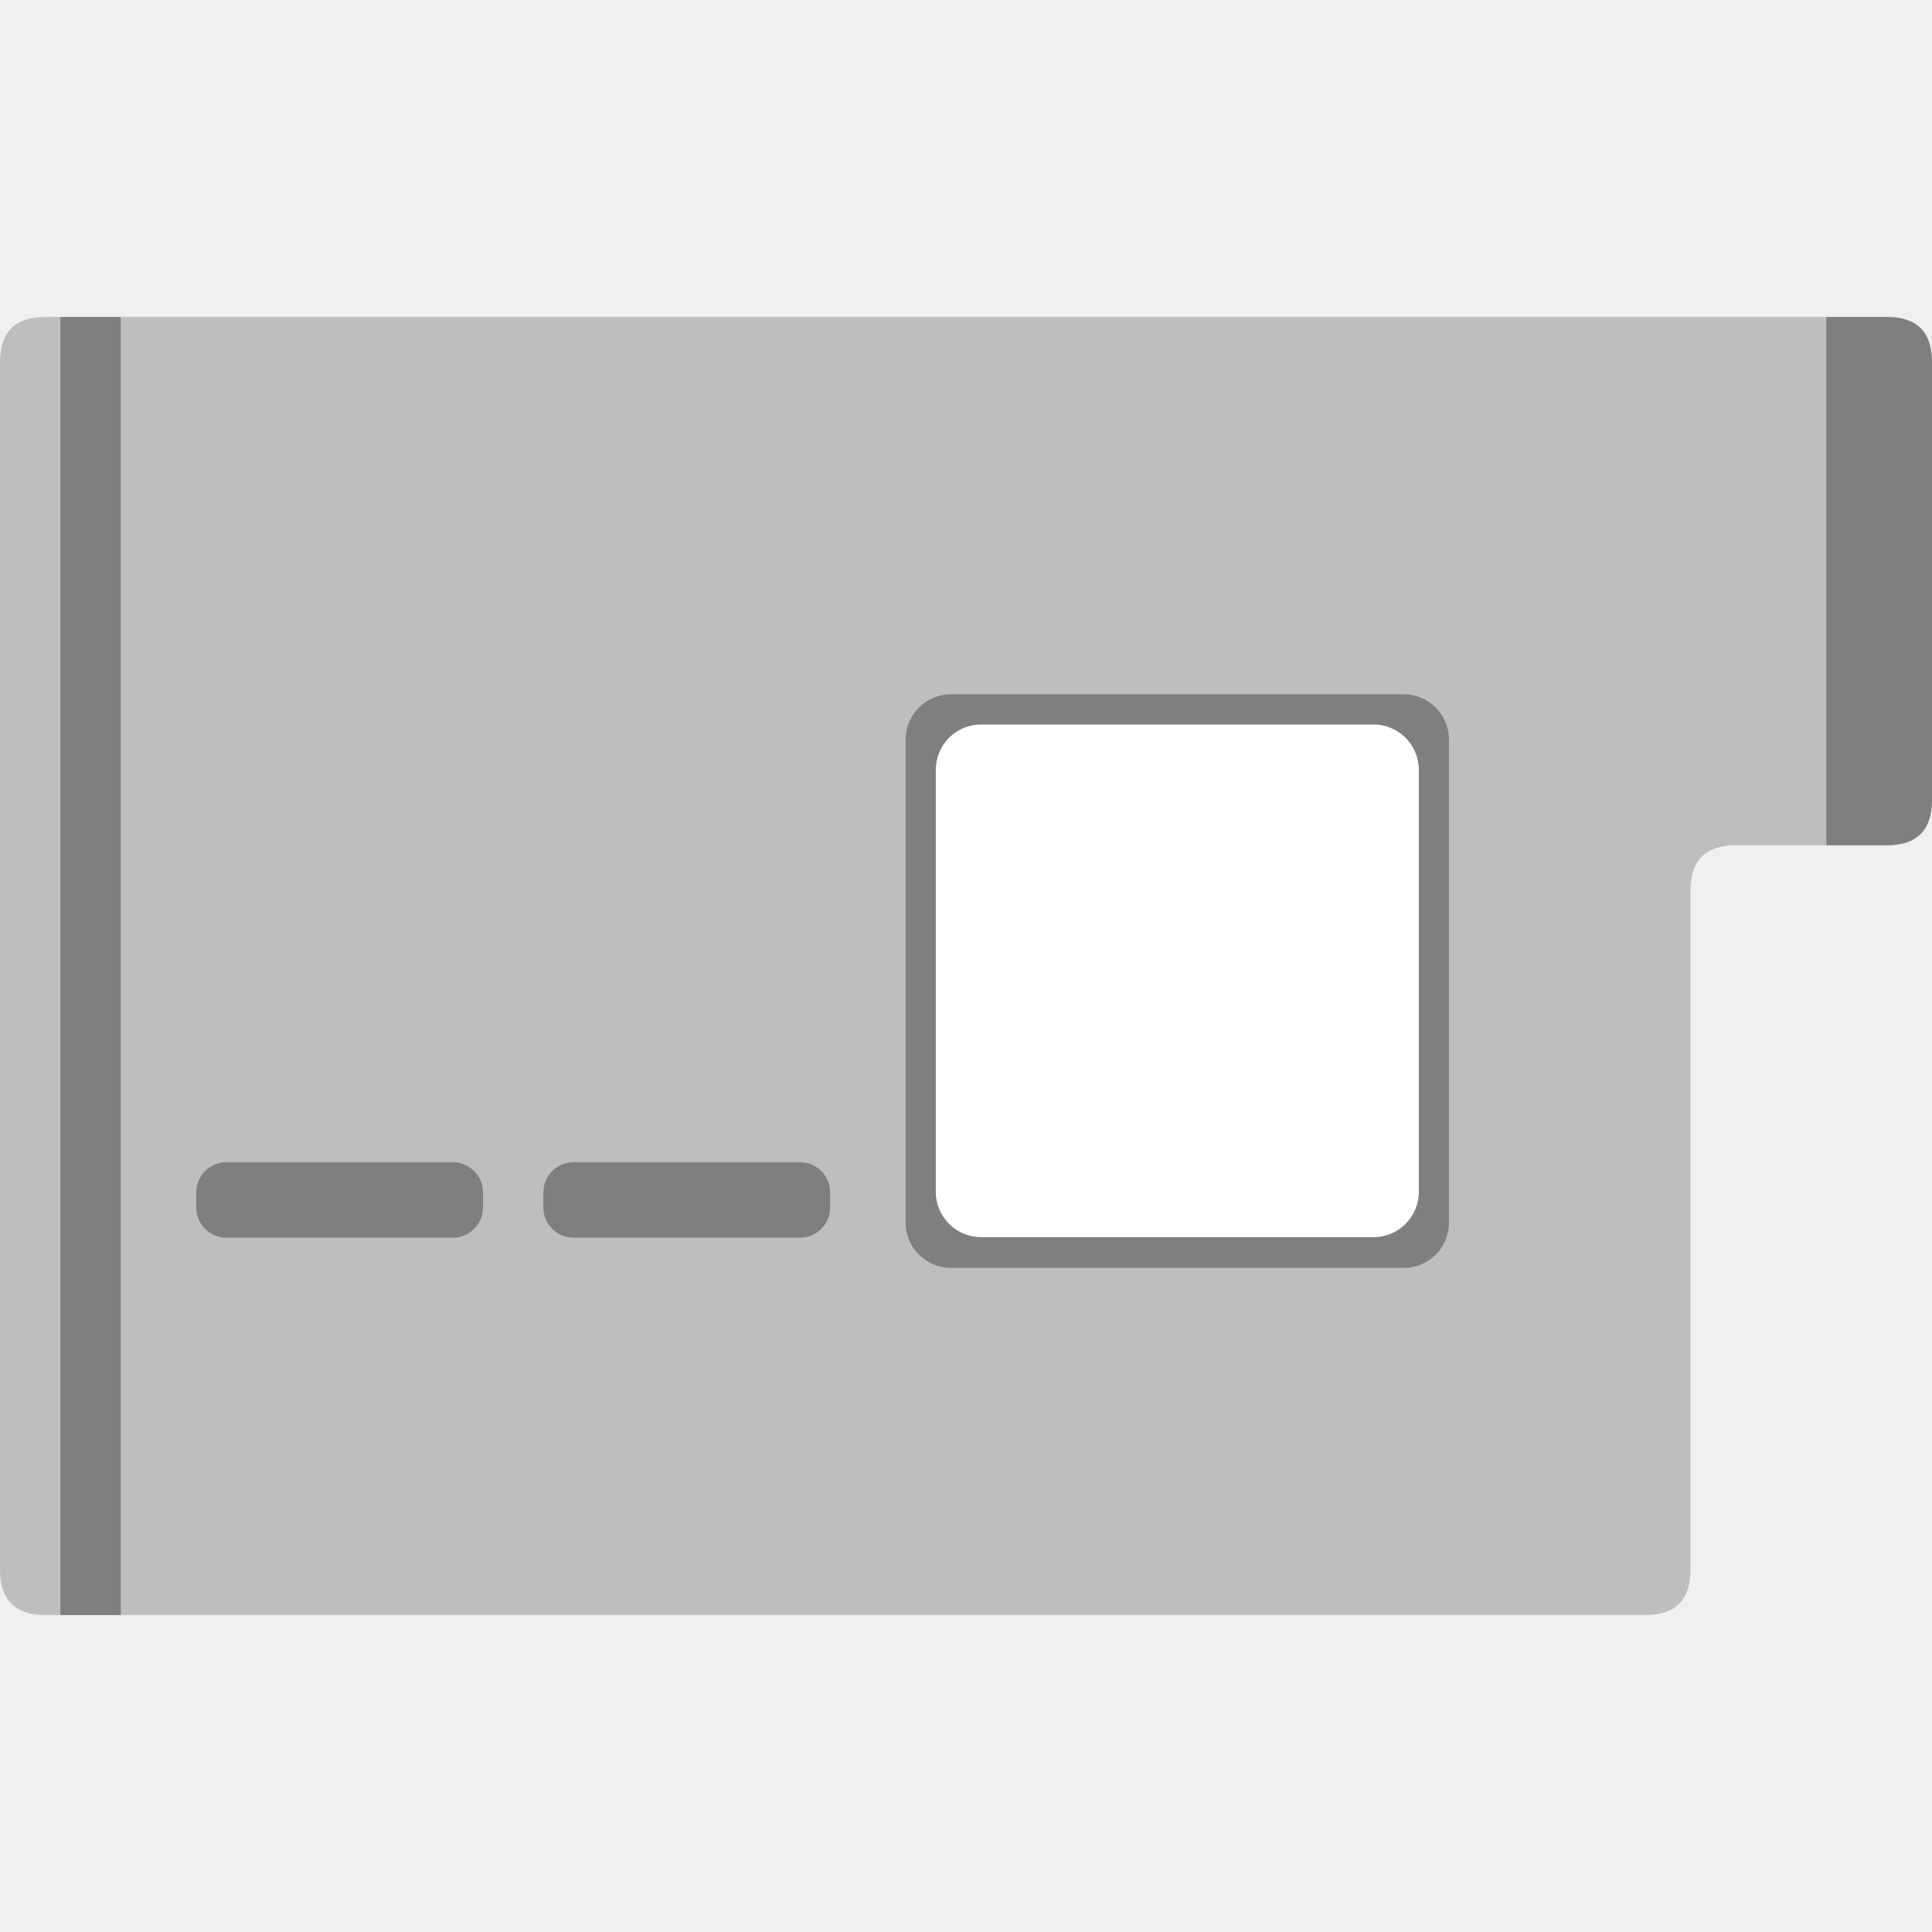
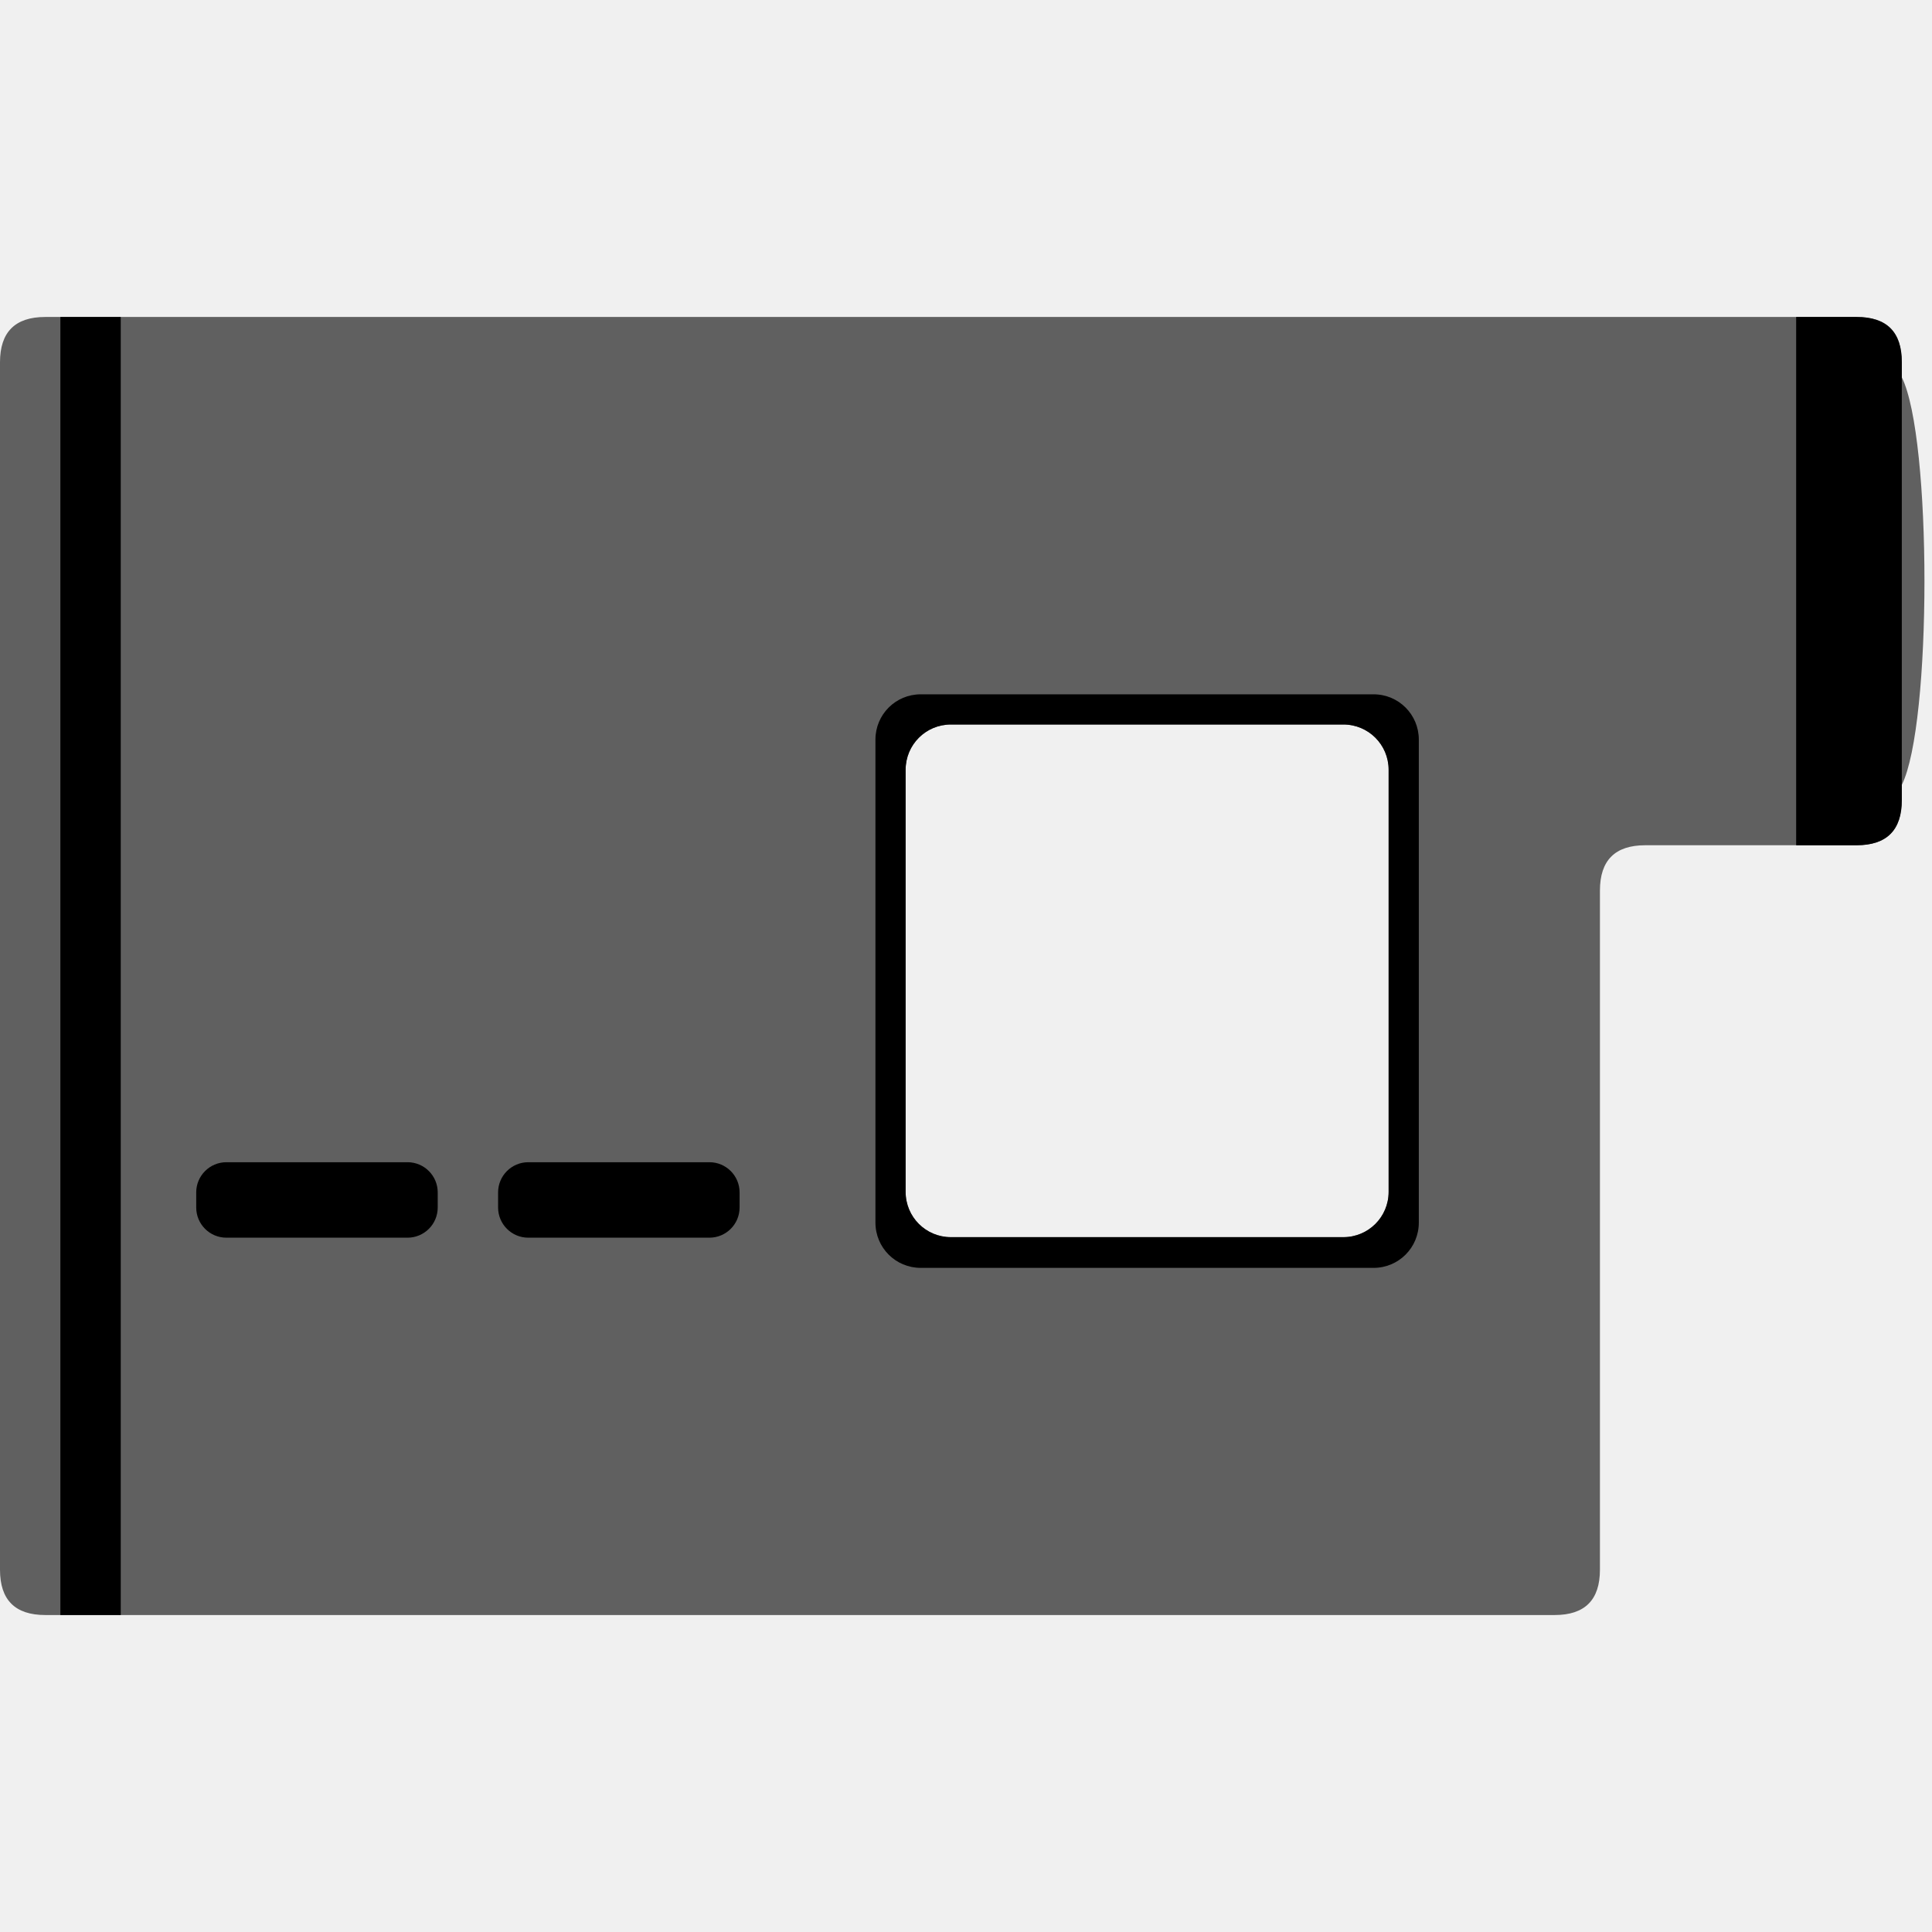
<svg xmlns="http://www.w3.org/2000/svg" xmlns:xlink="http://www.w3.org/1999/xlink" width="128" height="128" id="svg2" version="1.0" style="display:inline">
  <defs id="defs4">
    <linearGradient id="linearGradient3295">
      <stop style="stop-color:#559829;stop-opacity:1;" offset="0" id="stop3297" />
      <stop style="stop-color:#86c837;stop-opacity:1;" offset="1" id="stop3299" />
    </linearGradient>
    <linearGradient id="linearGradient3287">
      <stop style="stop-color:#cd0000;stop-opacity:1;" offset="0" id="stop3289" />
      <stop style="stop-color:#e55300;stop-opacity:1;" offset="1" id="stop3291" />
    </linearGradient>
    <linearGradient id="linearGradient3279">
      <stop style="stop-color:#f08e00;stop-opacity:1;" offset="0" id="stop3281" />
      <stop style="stop-color:#ffd200;stop-opacity:1;" offset="1" id="stop3283" />
    </linearGradient>
    <linearGradient id="linearGradient3271">
      <stop style="stop-color:#395d93;stop-opacity:1;" offset="0" id="stop3273" />
      <stop style="stop-color:#6e92c7;stop-opacity:1;" offset="1" id="stop3275" />
    </linearGradient>
    <linearGradient id="linearGradient3327">
      <stop style="stop-color:#000000;stop-opacity:1;" offset="0" id="stop3330" />
      <stop style="stop-color:#000000;stop-opacity:0;" offset="1" id="stop3333" />
    </linearGradient>
    <linearGradient xlink:href="#linearGradient3327" id="linearGradient3335" x1="11.375" y1="22" x2="11.375" y2="-9.817" gradientUnits="userSpaceOnUse" />
    <linearGradient id="linearGradient4081">
      <stop style="stop-color:#aaaaaa;stop-opacity:1;" offset="0" id="stop4083" />
      <stop style="stop-color:#f0f0f0;stop-opacity:1;" offset="1" id="stop4085" />
    </linearGradient>
    <linearGradient id="linearGradient4057">
      <stop style="stop-color:#816647;stop-opacity:1;" offset="0" id="stop4059" />
      <stop style="stop-color:#a6845d;stop-opacity:1;" offset="1" id="stop4061" />
    </linearGradient>
    <linearGradient id="linearGradient3929">
      <stop style="stop-color:#000000;stop-opacity:1;" offset="0" id="stop3931" />
      <stop style="stop-color:#000000;stop-opacity:0;" offset="1" id="stop3933" />
    </linearGradient>
    <linearGradient xlink:href="#linearGradient3929" id="linearGradient4051" x1="9.495" y1="15.517" x2="9.495" y2="-4.179" gradientUnits="userSpaceOnUse" />
    <linearGradient xlink:href="#linearGradient4057" id="linearGradient4063" x1="9.171" y1="21" x2="9.171" y2="0.972" gradientUnits="userSpaceOnUse" />
    <linearGradient xlink:href="#linearGradient4081" id="linearGradient4089" x1="6.102" y1="154.582" x2="6.102" y2="36.995" gradientUnits="userSpaceOnUse" />
    <linearGradient xlink:href="#linearGradient4081" id="linearGradient4103" gradientUnits="userSpaceOnUse" x1="6.102" y1="154.582" x2="6.102" y2="36.995" />
    <linearGradient xlink:href="#linearGradient4081" id="linearGradient4105" gradientUnits="userSpaceOnUse" x1="6.102" y1="154.582" x2="6.102" y2="36.995" />
    <linearGradient xlink:href="#linearGradient4081" id="linearGradient4107" gradientUnits="userSpaceOnUse" x1="6.102" y1="154.582" x2="6.102" y2="36.995" />
    <linearGradient xlink:href="#linearGradient4081" id="linearGradient4109" gradientUnits="userSpaceOnUse" x1="6.102" y1="154.582" x2="6.102" y2="36.995" />
    <linearGradient xlink:href="#linearGradient4081" id="linearGradient4111" gradientUnits="userSpaceOnUse" x1="6.102" y1="154.582" x2="6.102" y2="36.995" />
    <linearGradient xlink:href="#linearGradient4081" id="linearGradient4113" gradientUnits="userSpaceOnUse" x1="6.102" y1="154.582" x2="6.102" y2="36.995" />
    <linearGradient xlink:href="#linearGradient4081" id="linearGradient4115" gradientUnits="userSpaceOnUse" x1="6.102" y1="154.582" x2="6.102" y2="36.995" />
    <linearGradient xlink:href="#linearGradient4081" id="linearGradient4117" gradientUnits="userSpaceOnUse" x1="6.102" y1="154.582" x2="6.102" y2="36.995" />
    <linearGradient xlink:href="#linearGradient4081" id="linearGradient4119" gradientUnits="userSpaceOnUse" x1="6.102" y1="154.582" x2="6.102" y2="36.995" />
    <linearGradient xlink:href="#linearGradient4081" id="linearGradient4121" gradientUnits="userSpaceOnUse" x1="6.102" y1="154.582" x2="6.102" y2="36.995" />
    <linearGradient xlink:href="#linearGradient4081" id="linearGradient4123" gradientUnits="userSpaceOnUse" x1="6.102" y1="154.582" x2="6.102" y2="36.995" />
    <linearGradient xlink:href="#linearGradient4081" id="linearGradient4125" gradientUnits="userSpaceOnUse" x1="6.102" y1="154.582" x2="6.102" y2="36.995" />
    <linearGradient xlink:href="#linearGradient4081" id="linearGradient4127" gradientUnits="userSpaceOnUse" x1="6.102" y1="154.582" x2="6.102" y2="36.995" />
    <linearGradient xlink:href="#linearGradient4081" id="linearGradient4129" gradientUnits="userSpaceOnUse" x1="6.102" y1="154.582" x2="6.102" y2="36.995" />
    <linearGradient xlink:href="#linearGradient4081" id="linearGradient4132" gradientUnits="userSpaceOnUse" x1="6.102" y1="154.582" x2="6.102" y2="36.995" gradientTransform="matrix(0.1317916,0,0,0.1317916,11.6199,-1.988247)" />
    <linearGradient xlink:href="#linearGradient4081" id="linearGradient4141" gradientUnits="userSpaceOnUse" x1="6.102" y1="154.582" x2="6.102" y2="36.995" gradientTransform="matrix(0.1317916,0,0,0.1317916,11.6199,-1.988247)" />
    <linearGradient xlink:href="#linearGradient4081" id="linearGradient4148" gradientUnits="userSpaceOnUse" x1="6.102" y1="154.582" x2="6.102" y2="36.995" gradientTransform="matrix(0.1317916,0,0,0.1317916,11.6199,-1.988247)" />
    <linearGradient xlink:href="#linearGradient4081" id="linearGradient4158" gradientUnits="userSpaceOnUse" x1="6.102" y1="154.582" x2="6.102" y2="36.995" gradientTransform="matrix(0.1317916,0,0,0.1317916,11.6199,-1.988247)" />
    <linearGradient xlink:href="#linearGradient4081" id="linearGradient4180" gradientUnits="userSpaceOnUse" x1="6.102" y1="154.582" x2="6.102" y2="36.995" />
    <linearGradient xlink:href="#linearGradient4081" id="linearGradient4182" gradientUnits="userSpaceOnUse" gradientTransform="matrix(0.1317916,0,0,0.1317916,11.6199,-1.988247)" x1="6.102" y1="154.582" x2="6.102" y2="36.995" />
    <linearGradient xlink:href="#linearGradient4081" id="linearGradient4184" gradientUnits="userSpaceOnUse" x1="6.102" y1="154.582" x2="6.102" y2="36.995" />
    <linearGradient xlink:href="#linearGradient4081" id="linearGradient4186" gradientUnits="userSpaceOnUse" gradientTransform="matrix(0.1317916,0,0,0.1317916,11.6199,-1.988247)" x1="6.102" y1="154.582" x2="6.102" y2="36.995" />
    <linearGradient xlink:href="#linearGradient4081" id="linearGradient2480" gradientUnits="userSpaceOnUse" gradientTransform="matrix(0.1256322,0,0,0.1256322,11.92175,-1.000512)" x1="6.102" y1="154.582" x2="6.102" y2="36.995" />
    <linearGradient xlink:href="#linearGradient4081" id="linearGradient2483" gradientUnits="userSpaceOnUse" gradientTransform="matrix(0.1256322,0,0,0.1256322,11.92175,-1.000512)" x1="6.102" y1="154.582" x2="6.102" y2="36.995" />
    <linearGradient xlink:href="#linearGradient4081" id="linearGradient2489" gradientUnits="userSpaceOnUse" gradientTransform="matrix(0.1256322,0,0,0.1256322,11.92175,-1.000512)" x1="6.102" y1="154.582" x2="6.102" y2="36.995" />
    <linearGradient xlink:href="#linearGradient4081" id="linearGradient2495" gradientUnits="userSpaceOnUse" gradientTransform="matrix(0.1256322,0,0,0.1256322,11.92175,-1.000512)" x1="6.102" y1="154.582" x2="6.102" y2="36.995" />
    <linearGradient xlink:href="#linearGradient4081" id="linearGradient2498" gradientUnits="userSpaceOnUse" gradientTransform="matrix(0.1256322,0,0,0.1256322,11.92175,-1.000512)" x1="6.102" y1="154.582" x2="6.102" y2="36.995" />
    <linearGradient xlink:href="#linearGradient4081" id="linearGradient2501" gradientUnits="userSpaceOnUse" gradientTransform="matrix(0.1256322,0,0,0.1256322,11.92175,-1.000512)" x1="6.102" y1="154.582" x2="6.102" y2="36.995" />
    <linearGradient xlink:href="#linearGradient4081" id="linearGradient2504" gradientUnits="userSpaceOnUse" gradientTransform="matrix(0.1256322,0,0,0.1256322,11.92175,-1.000512)" x1="6.102" y1="154.582" x2="6.102" y2="36.995" />
    <linearGradient xlink:href="#linearGradient4081" id="linearGradient2506" gradientUnits="userSpaceOnUse" x1="6.102" y1="154.582" x2="6.102" y2="36.995" />
    <linearGradient xlink:href="#linearGradient4081" id="linearGradient2508" gradientUnits="userSpaceOnUse" gradientTransform="matrix(0.1317916,0,0,0.1317916,11.6199,-1.988247)" x1="6.102" y1="154.582" x2="6.102" y2="36.995" />
    <linearGradient xlink:href="#linearGradient4081" id="linearGradient2510" gradientUnits="userSpaceOnUse" gradientTransform="matrix(0.1317916,0,0,0.1317916,11.6199,-1.988247)" x1="6.102" y1="154.582" x2="6.102" y2="36.995" />
    <clipPath clipPathUnits="userSpaceOnUse" id="clipPath4974">
      <path id="path4976" d="M 16.625,2 C 15.933,2.046 15.14,2.35 14.5,2.875 13.716,3.518 13.079,5.152 13.25,6.062 13.338,6.532 13.692,7.103 14.031,7.281 14.663,7.613 15.814,7.062 16.875,5.938 18.021,4.722 18.548,3.383 18.156,2.625 17.915,2.159 17.317,1.954 16.625,2 Z M 10.969,2.719 C 10.006,2.72 9.496,3.397 9.5,4.688 c 0.003,0.884 0.313,1.679 0.719,1.875 0.302,0.146 0.309,0.132 0.688,0 C 11.533,6.344 12.122,4.884 12,3.906 11.9,3.106 11.556,2.718 10.969,2.719 Z m -3.812,1.312 C 6.976,4.057 6.795,4.173 6.625,4.344 6.282,4.687 6.277,4.875 6.281,5.531 6.286,6.306 6.475,6.728 7,7.281 7.393,7.695 7.676,7.72 8.031,7.344 8.416,6.936 8.536,6.296 8.406,5.594 8.208,4.523 7.697,3.953 7.156,4.031 Z M 4.469,6.375 C 4.282,6.405 4.113,6.512 3.938,6.688 3.476,7.149 3.799,8.419 4.531,9.062 5.405,9.831 6.111,9.127 5.812,7.781 5.6,6.823 5.03,6.284 4.469,6.375 Z M 12.5,8.062 C 11.881,8.052 11.187,8.103 10.469,8.25 8.618,8.627 7.137,9.325 6.188,10.281 5.641,10.832 5.328,11.341 5.062,12.125 c -0.642,1.897 0.547,4.596 2.812,6.438 0.844,0.686 1.359,0.993 2.219,1.281 0.446,0.149 0.799,0.184 1.625,0.156 0.947,-0.032 1.139,-0.074 1.75,-0.375 0.895,-0.441 1.91,-1.461 2.344,-2.344 0.265,-0.538 0.307,-0.769 0.281,-1.219 -0.045,-0.769 -0.343,-0.978 -1.312,-0.969 -1.385,0.013 -1.966,0.334 -2.25,1.312 -0.215,0.739 -0.452,1 -0.938,1 -0.769,0 -1.562,-0.612 -1.562,-1.25 0,-0.444 0.715,-1.106 2.5,-2.312 2.514,-1.7 3.378,-2.734 3.25,-3.875 C 15.649,8.79 14.357,8.094 12.5,8.062 Z" style="fill:#ffffff;fill-opacity:1;stroke:none" />
    </clipPath>
    <clipPath clipPathUnits="userSpaceOnUse" id="clipPath4995">
      <path style="display:inline;fill:#ffffff;fill-opacity:1;fill-rule:nonzero;stroke:none" d="M 30,0 V 22 H 52 V 0 Z M 46.625,2 C 47.317,1.954 47.915,2.159 48.156,2.625 48.548,3.383 48.021,4.722 46.875,5.938 45.814,7.062 44.663,7.613 44.031,7.281 43.692,7.103 43.338,6.532 43.25,6.062 43.079,5.152 43.716,3.518 44.5,2.875 45.14,2.35 45.933,2.046 46.625,2 Z m -5.656,0.719 c 0.587,-5.291e-4 0.931,0.387 1.031,1.188 0.122,0.978 -0.467,2.438 -1.094,2.656 -0.378,0.132 -0.386,0.146 -0.688,0 C 39.813,6.367 39.503,5.571 39.5,4.688 39.496,3.397 40.006,2.72 40.969,2.719 Z m -3.812,1.312 c 0.541,-0.078 1.052,0.491 1.25,1.562 0.13,0.702 0.01,1.342 -0.375,1.75 C 37.676,7.72 37.393,7.695 37,7.281 36.475,6.728 36.286,6.306 36.281,5.531 36.277,4.875 36.282,4.687 36.625,4.344 36.795,4.173 36.976,4.057 37.156,4.031 Z M 34.469,6.375 C 35.03,6.284 35.6,6.823 35.812,7.781 36.111,9.127 35.405,9.831 34.531,9.062 33.799,8.419 33.476,7.149 33.938,6.688 34.113,6.512 34.282,6.405 34.469,6.375 Z M 42.5,8.062 c 1.857,0.032 3.149,0.728 3.281,1.906 0.128,1.141 -0.736,2.175 -3.25,3.875 -1.785,1.207 -2.5,1.869 -2.5,2.312 0,0.638 0.793,1.25 1.562,1.25 0.485,0 0.723,-0.261 0.938,-1 0.284,-0.979 0.865,-1.3 2.25,-1.312 0.97,-0.009 1.268,0.2 1.312,0.969 0.026,0.45 -0.016,0.68 -0.281,1.219 -0.434,0.883 -1.449,1.903 -2.344,2.344 -0.611,0.301 -0.803,0.343 -1.75,0.375 -0.826,0.028 -1.179,-0.007 -1.625,-0.156 C 39.234,19.556 38.719,19.249 37.875,18.562 35.609,16.721 34.421,14.022 35.062,12.125 35.328,11.341 35.641,10.832 36.188,10.281 37.137,9.325 38.618,8.627 40.469,8.25 41.187,8.103 41.881,8.052 42.5,8.062 Z" id="path4997" />
    </clipPath>
    <linearGradient id="SpecificGradient" x1="10.762" y1="4" x2="10.762" y2="18.011" gradientUnits="userSpaceOnUse">
      <stop style="stop-color:#a50000;stop-opacity:1;" offset="0" id="stop3292" />
      <stop style="stop-color:#e73800;stop-opacity:1;" offset="1" id="stop3294" />
    </linearGradient>
    <linearGradient id="StandardGradient" gradientTransform="matrix(0.9984539,0,0,0.9984539,-0.0459776,0.05767558)" x1="10.71" y1="1.996" x2="10.71" y2="18.974" gradientUnits="userSpaceOnUse">
      <stop style="stop-color:#000000;stop-opacity:0.863;" offset="0" id="stop3277" />
      <stop style="stop-color:#000000;stop-opacity:0.471;" offset="1" id="stop3279" />
    </linearGradient>
    <linearGradient xlink:href="#StandardGradient" id="linearGradient3715" gradientUnits="userSpaceOnUse" gradientTransform="matrix(1,0,0,-1,1,22.9913)" x1="7" y1="15.991" x2="7" y2="5.991" />
    <linearGradient xlink:href="#StandardGradient" id="linearGradient3719" gradientUnits="userSpaceOnUse" gradientTransform="matrix(1,0,0,-1,1,21.9913)" x1="7" y1="15.991" x2="7" y2="5.991" />
    <linearGradient xlink:href="#StandardGradient" id="linearGradient3724" gradientUnits="userSpaceOnUse" gradientTransform="matrix(1,0,0,-1,-29,21.9913)" x1="7" y1="15.991" x2="7" y2="5.991" />
    <clipPath clipPathUnits="userSpaceOnUse" id="clipPath3729">
      <path style="display:inline;fill:#ff00ff;fill-opacity:1;stroke:none" d="M -30,0 V 22 H -8 V 0 Z m 7.25,6 c 0.124,8.56e-5 0.263,0.058 0.375,0.156 0.224,0.196 0.376,0.577 0.375,0.969 v 1.75 4.25 1.75 c 0.003,0.336 -0.108,0.664 -0.281,0.875 -0.13,0.158 -0.306,0.25 -0.469,0.25 -0.054,8e-6 -0.071,-0.012 -0.125,-0.031 -0.071,-0.028 -0.157,-0.067 -0.219,-0.125 L -25.062,14.125 h -1.969 c -0.543,0 -0.969,-0.431 -0.969,-1 v -4.25 c 0,-0.569 0.426,-1.031 0.969,-1.031 h 2 l 1.938,-1.688 C -22.982,6.058 -22.874,6 -22.75,6 Z" id="path3731" />
    </clipPath>
    <linearGradient gradientTransform="translate(0,-2)" xlink:href="#linearGradient3317-0" id="linearGradient3743" gradientUnits="userSpaceOnUse" x1="11" y1="10" x2="11" y2="19" />
    <linearGradient gradientUnits="userSpaceOnUse" y2="20.137" x2="11.794" y1="3.213" x1="11.794" gradientTransform="scale(1.059853,0.9435274)" id="linearGradient3317-0">
      <stop id="stop3319-7" offset="0" style="stop-color:#c29556;stop-opacity:1;" />
      <stop id="stop3321-1" offset="1" style="stop-color:#aa7932;stop-opacity:1;" />
    </linearGradient>
    <linearGradient y2="19" x2="11" y1="10" x1="11" gradientTransform="translate(-4,-2)" gradientUnits="userSpaceOnUse" id="linearGradient3064" xlink:href="#linearGradient3317-0" />
  </defs>
  <g id="layer1" style="display:inline" transform="translate(0,106)">
-     <path style="display:inline;fill:#bebebe;fill-opacity:1;stroke:none;stroke-width:7.693" d="m 3,-85 c -2,0 -3,1 -3,3 v 80 c 0,2 1,3 3,3 h 106 c 2,0 3,-1 3,-3 v -45 c 0,-2 1,-3 3,-3 h 10 c 2,0 3,-1 3,-3 v -29 c 0,-2.03 -1,-3 -3,-3 z" id="rect2915" />
-     <rect style="display:inline;opacity:1;fill:#7f7f7f;fill-opacity:1;stroke:none;stroke-width:0.986;stroke-miterlimit:4;stroke-dasharray:none;stroke-opacity:1" id="rect4626-3" width="36" height="38" x="60" y="-60" ry="3" rx="3" />
-     <rect style="opacity:1;fill:#ffffff;fill-opacity:1;stroke:none;stroke-width:0.986;stroke-miterlimit:4;stroke-dasharray:none;stroke-opacity:1" id="rect4626" width="32" height="33.965" x="62" y="-58" ry="3" rx="3" />
-     <rect style="opacity:1;fill:#7f7f7f;fill-opacity:1;fill-rule:nonzero;stroke:none;stroke-width:3.001;stroke-miterlimit:4;stroke-dasharray:none;stroke-dashoffset:15;stroke-opacity:1;paint-order:stroke fill markers" id="rect112" width="19" height="5" x="36" y="-29" rx="2" ry="2" />
-     <path style="display:inline;opacity:1;fill:#7f7f7f;fill-opacity:1;fill-rule:nonzero;stroke:none;stroke-width:3.001;stroke-miterlimit:4;stroke-dasharray:none;stroke-dashoffset:15;stroke-opacity:1;paint-order:stroke fill markers" d="m 121,-85 h 4 c 2,0 3,1 3,3 v 29 c 0,2 -1,3 -3,3 h -4 z" id="rect112-3" />
-     <rect style="display:inline;opacity:1;fill:#7f7f7f;fill-opacity:1;fill-rule:nonzero;stroke:none;stroke-width:3.001;stroke-miterlimit:4;stroke-dasharray:none;stroke-dashoffset:15;stroke-opacity:1;paint-order:stroke fill markers" id="rect112-6" width="19" height="5" x="13" y="-29" rx="2" ry="2" />
-     <rect style="opacity:1;fill:#7f7f7f;fill-opacity:1;fill-rule:nonzero;stroke:none;stroke-width:3.001;stroke-miterlimit:4;stroke-dasharray:none;stroke-dashoffset:15;stroke-opacity:1;paint-order:stroke fill markers" id="rect96" width="4" height="86" x="4" y="-85" />
+     <path style="display:inline;fill-opacity:1;stroke:none;stroke-width:7.693;opacity:0.6" d="M 3 21 C 1 21 0 22 0 24 L 0 104 C 0 106 1 107 3 107 L 103 107 C 105 107 106 106 106 104 L 106 59 C 106 57 107 56 109 56 L 123 56 C 125 56 126 55 126 53 L 126 24 C 126 21.97 125 21 123 21 L 3 21 z M 63 48 L 89 48 C 90.662 48 92 49.338 92 51 L 92 78.965 C 92 80.627 90.662 81.965 89 81.965 L 63 81.965 C 61.338 81.965 60 80.627 60 78.965 L 60 51 C 60 49.338 61.338 48 63 48 z " transform="translate(0,-106)" id="rect2915" />
+     <path style="display:inline;opacity:1;fill-opacity:1;stroke:none;stroke-width:0.986;stroke-miterlimit:4;stroke-dasharray:none;stroke-opacity:1" d="M 61 46 C 59.338 46 58 47.338 58 49 L 58 81 C 58 82.662 59.338 84 61 84 L 91 84 C 92.662 84 94 82.662 94 81 L 94 49 C 94 47.338 92.662 46 91 46 L 61 46 z M 63 48 L 89 48 C 90.662 48 92 49.338 92 51 L 92 78.965 C 92 80.627 90.662 81.965 89 81.965 L 63 81.965 C 61.338 81.965 60 80.627 60 78.965 L 60 51 C 60 49.338 61.338 48 63 48 z " transform="translate(0,-106)" id="rect4626-3" />
+     <path style="display:inline;opacity:1;fill-opacity:1;fill-rule:nonzero;stroke:none;stroke-width:3.001;stroke-miterlimit:4;stroke-dasharray:none;stroke-dashoffset:15;stroke-opacity:1;paint-order:stroke fill markers" d="m 119,-85 h 4 c 2,0 3,1 3,3 v 29 c 0,2 -1,3 -3,3 h -4 z" id="rect112-3" />
+     <rect style="display:inline;opacity:1;fill-opacity:1;fill-rule:nonzero;stroke:none;stroke-width:3.001;stroke-miterlimit:4;stroke-dasharray:none;stroke-dashoffset:15;stroke-opacity:1;paint-order:stroke fill markers" id="rect112-6" width="16" height="5" x="13" y="-29" rx="2" ry="2" />
+     <rect style="opacity:1;fill-opacity:1;fill-rule:nonzero;stroke:none;stroke-width:3.001;stroke-miterlimit:4;stroke-dasharray:none;stroke-dashoffset:15;stroke-opacity:1;paint-order:stroke fill markers" id="rect96" width="4" height="86" x="4" y="-85" />
+     <rect style="display:inline;opacity:1;fill-opacity:1;fill-rule:nonzero;stroke:none;stroke-width:3.001;stroke-miterlimit:4;stroke-dasharray:none;stroke-dashoffset:15;stroke-opacity:1;paint-order:stroke fill markers" id="rect112-6-3" width="16" height="5" x="33" y="-29" rx="2" ry="2" />
+     <path style="display:inline;opacity:0.6;fill-opacity:1;fill-rule:nonzero;stroke:none;stroke-width:3.001;stroke-miterlimit:4;stroke-dasharray:none;stroke-dashoffset:15;stroke-opacity:1;paint-order:stroke fill markers" d="m 126,-81 c 2,4 2,23 0,27 z" id="rect112-3-6" />
  </g>
</svg>
